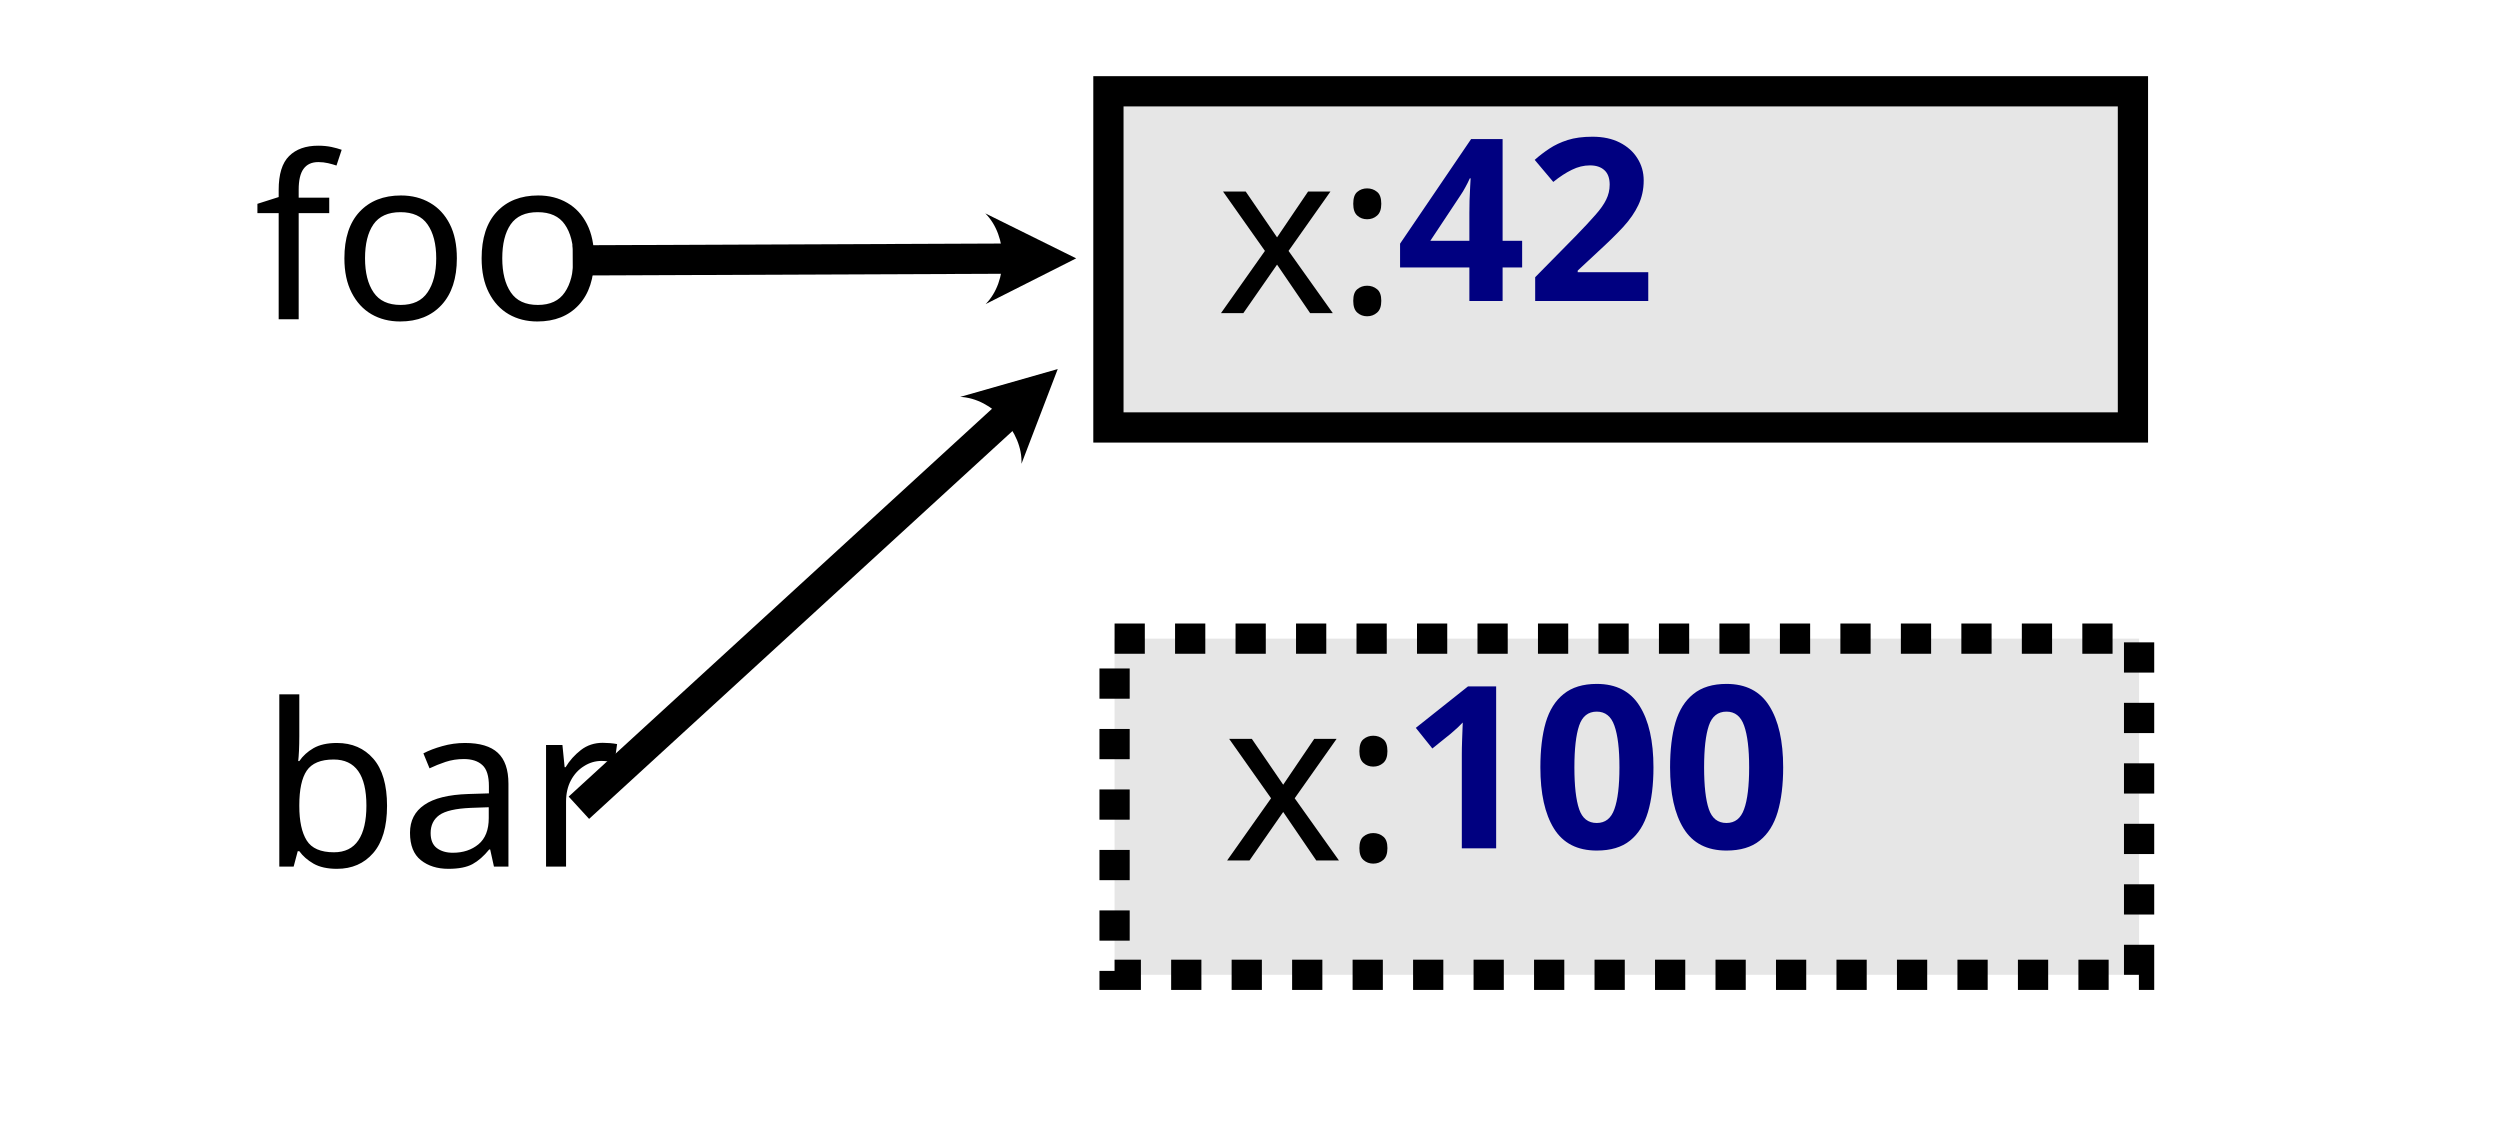
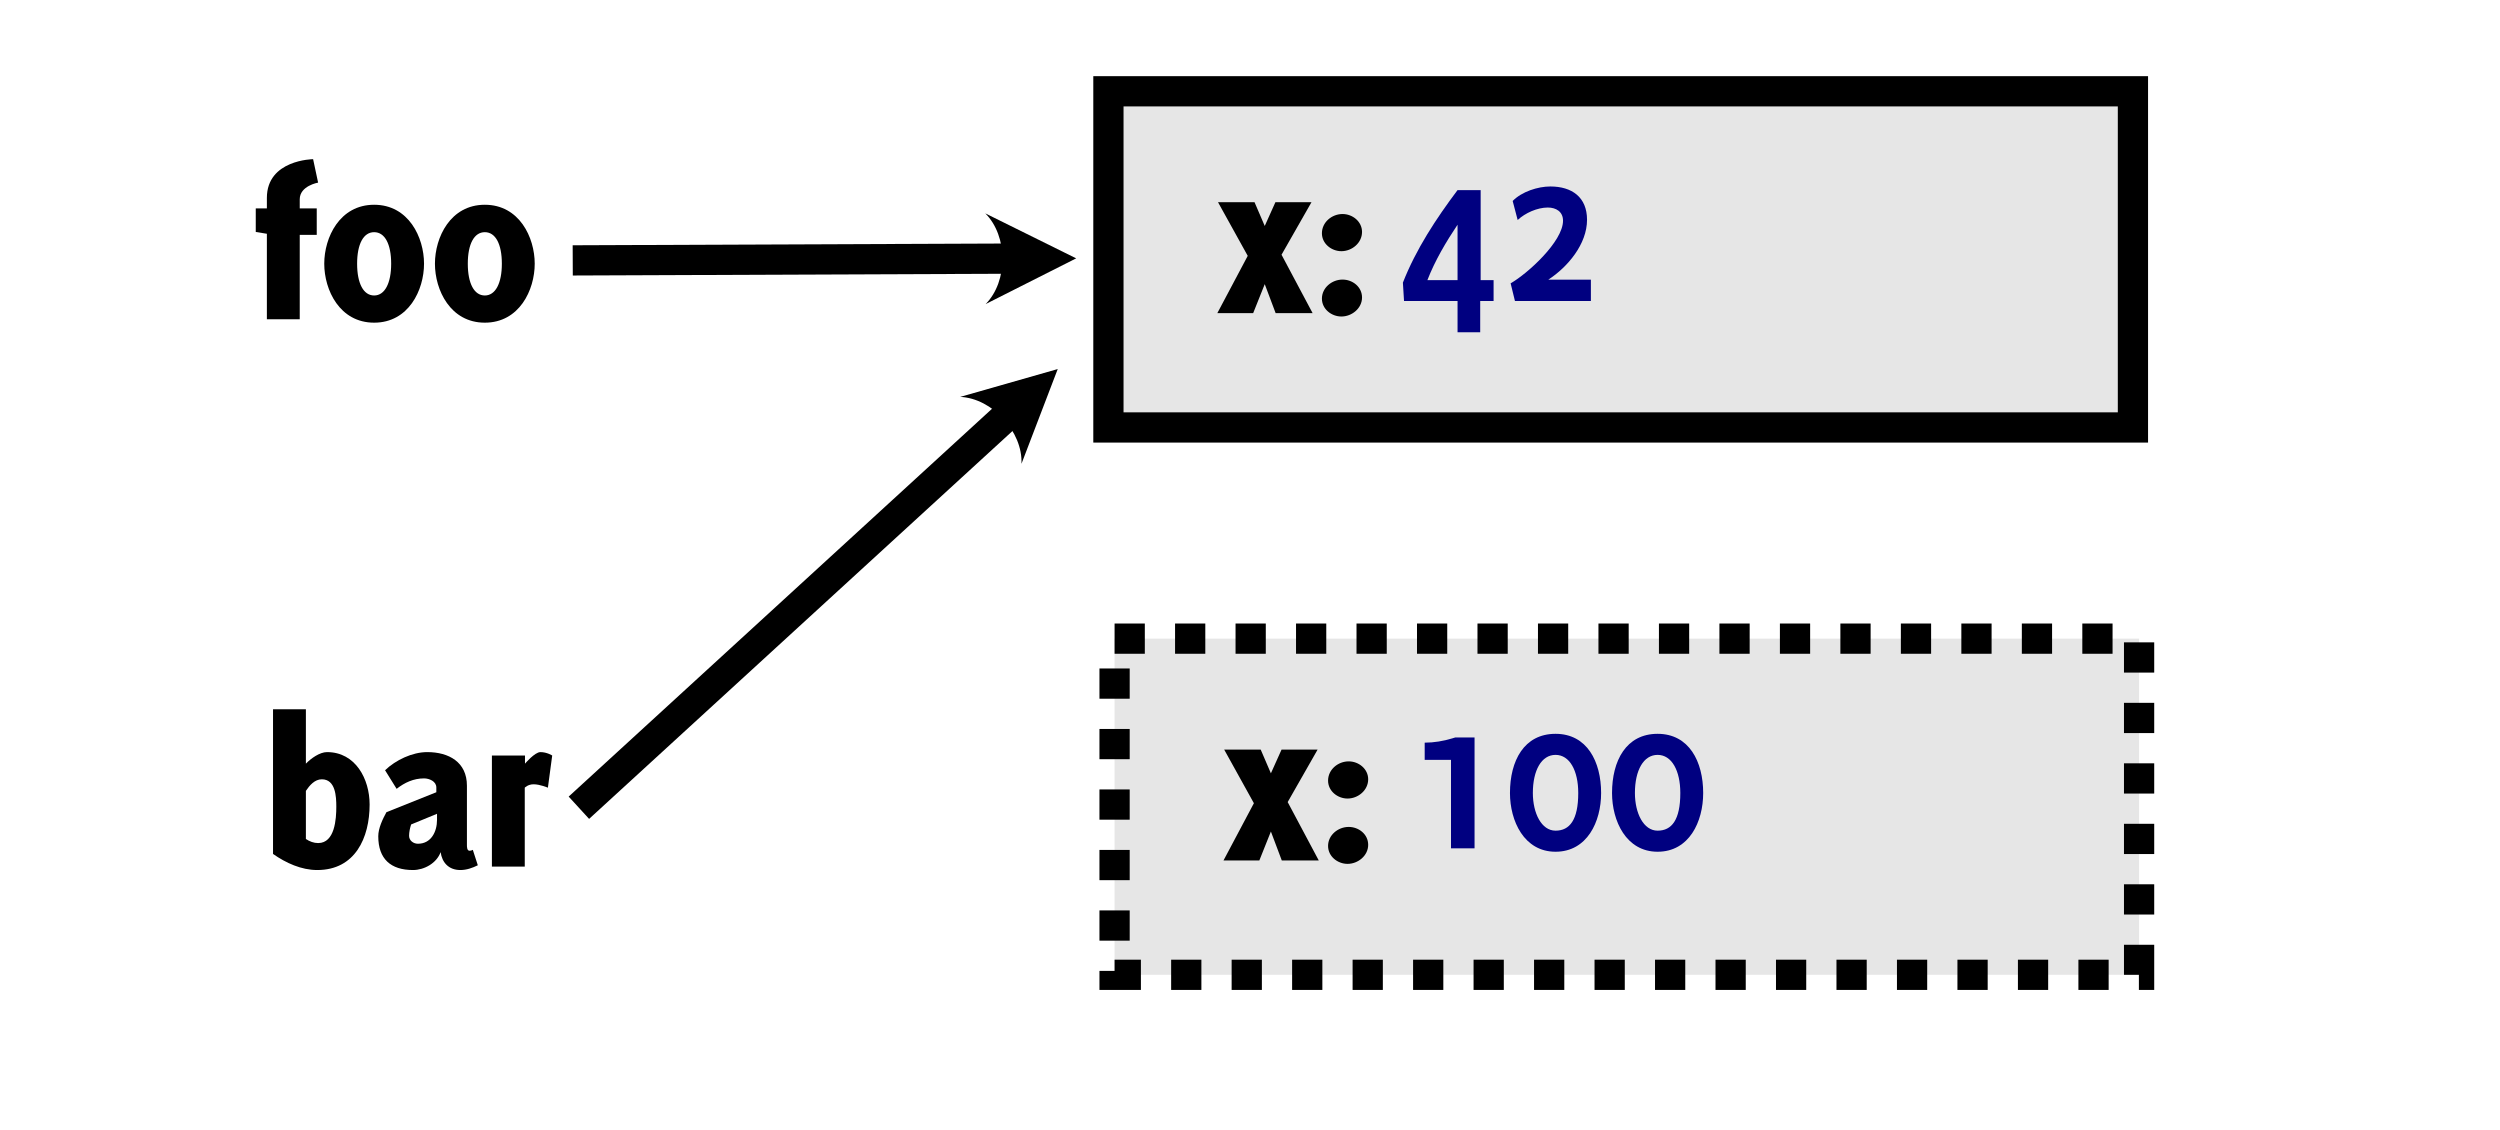
<svg xmlns="http://www.w3.org/2000/svg" width="248px" height="112px" version="1.1" xml:space="preserve" style="fill-rule:evenodd;clip-rule:evenodd;">
  <g id="Layer-1">
    <rect id="rect6003" x="109.955" y="9.056" width="101.632" height="33.348" style="fill:#e6e6e6;stroke:#000;stroke-width:3px;" />
    <rect id="rect60031" x="110.566" y="63.353" width="101.632" height="33.348" style="fill:#e6e6e6;stroke:#000;stroke-width:3px;stroke-dasharray:3,3;" />
    <g id="text6007" />
    <g id="text60071" />
    <g id="text60072" />
    <g id="text60073" />
    <g id="text60074" />
    <g id="text7018" />
    <g id="text70181" />
    <g id="text70182" />
    <g id="text70183" />
    <g id="text70184" />
    <g id="text4795" />
    <g id="text47951" />
    <g id="text47952" />
    <g id="text47953" />
    <g id="text47954" />
    <g id="text47955" />
    <g id="text47956" />
    <g id="text47957">
-       <text x="25.19px" y="31.673px" style="font-family:'Delicious-Heavy', 'Delicious Heavy';font-weight:500;font-size:22.5px;">foo</text>
+       <path d="M31.556,18.115l-0.495,-2.325c0,0 -4.587,0.044 -4.587,3.841l0,1.041l-1.103,0l0,2.338l1.103,0.18l0,8.482l3.26,0l0,-8.37l1.687,0l0,-2.63l-1.687,0l0,-0.905c0,-1.335 1.822,-1.652 1.822,-1.652Z" style="fill-rule:nonzero;" />
+       <path d="M37.115,32.009c3.42,0 4.949,-3.237 4.949,-5.848c0,-2.611 -1.529,-5.849 -4.949,-5.849c-3.42,0 -4.949,3.238 -4.949,5.849c0,2.611 1.529,5.848 4.949,5.848Zm0,-8.977c1.058,0 1.689,1.171 1.689,3.129c0,1.936 -0.631,3.151 -1.689,3.151c-1.058,0 -1.689,-1.193 -1.689,-3.151c0,-1.958 0.631,-3.129 1.689,-3.129Z" style="fill-rule:nonzero;" />
+       <path d="M48.095,32.009c3.42,0 4.949,-3.237 4.949,-5.848c0,-2.611 -1.529,-5.849 -4.949,-5.849c-3.42,0 -4.949,3.238 -4.949,5.849c0,2.611 1.529,5.848 4.949,5.848Zm0,-8.977c1.058,0 1.689,1.171 1.689,3.129c0,1.936 -0.631,3.151 -1.689,3.151c-1.058,0 -1.689,-1.193 -1.689,-3.151c0,-1.958 0.631,-3.129 1.689,-3.129Z" style="fill-rule:nonzero;" />
    </g>
    <g id="text47958" />
    <g id="text47959" />
    <g id="text479510" />
    <g id="text479511" />
    <g id="text479512" />
    <g id="text479513" />
    <g id="text479514" />
    <g id="text479515" />
    <g id="text479516" />
    <g id="text479517">
-       <text x="25.8px" y="85.971px" style="font-family:'Delicious-Heavy', 'Delicious Heavy';font-weight:500;font-size:22.5px;">bar</text>
+       <path d="M31.47,86.307c3.757,0 5.196,-3.193 5.196,-6.502c0,-2.521 -1.394,-5.196 -4.228,-5.196c-0.72,0 -1.599,0.63 -2.094,1.147l0,-5.399l-3.26,0l0,14.354c1.281,0.899 2.81,1.596 4.386,1.596Zm0.45,-9c1.374,0 1.442,1.71 1.442,2.723c0,1.193 -0.136,3.602 -1.802,3.602c-0.428,0 -0.856,-0.158 -1.216,-0.405l0,-4.772c0.36,-0.541 0.878,-1.148 1.576,-1.148Z" style="fill-rule:nonzero;" />
+       <path d="M47.399,85.835l-0.495,-1.529c-0.09,0.045 -0.203,0.09 -0.315,0.09c-0.27,0 -0.27,-0.382 -0.27,-0.584l0,-5.875c0,-2.339 -1.799,-3.328 -3.936,-3.328c-1.486,0 -3.128,0.787 -4.185,1.798l1.147,1.845c0.809,-0.63 1.687,-1.035 2.723,-1.035c0.518,0 1.216,0.292 1.216,0.9l0,0.473l-4.951,1.981c-0.382,0.697 -0.809,1.598 -0.809,2.386c0,2.248 1.236,3.35 3.44,3.35c1.126,0 2.343,-0.675 2.747,-1.776c0.135,1.011 0.787,1.776 1.956,1.776c0.607,0 1.192,-0.203 1.732,-0.472Zm-4.047,-5.107l0,0.608c0,1.17 -0.586,2.363 -1.892,2.363c-0.451,0 -0.879,-0.315 -0.879,-0.787c0,-0.361 0.09,-0.788 0.203,-1.126l2.568,-1.058Z" style="fill-rule:nonzero;" />
+       <path d="M54.351,78.139l0.428,-3.192c0,0 -0.518,-0.338 -1.17,-0.338c-0.563,0 -1.53,1.147 -1.53,1.147l0,-0.809l-3.282,0l0,11.022l3.259,0l0,-7.83c0,0 0.315,-0.337 0.878,-0.337c0.63,0 1.417,0.337 1.417,0.337Z" style="fill-rule:nonzero;" />
    </g>
    <g id="text479518" />
    <g id="text479519" />
    <g id="text1254" />
    <g id="text1620" />
-     <text x="120.715px" y="31.062px" style="font-family:'Delicious-Heavy', 'Delicious Heavy';font-weight:500;font-size:22.5px;">x:</text>
-     <text x="121.326px" y="85.36px" style="font-family:'Delicious-Heavy', 'Delicious Heavy';font-weight:500;font-size:22.5px;">x:</text>
-     <text x="138.513px" y="29.859px" style="font-family:'Delicious-Bold', 'Delicious';font-weight:700;font-size:22.5px;fill:#000080;">42</text>
-     <text x="139.123px" y="84.156px" style="font-family:'Delicious-Bold', 'Delicious';font-weight:700;font-size:22.5px;fill:#000080;">100</text>
+     <path d="M126.543,31.061l3.667,0l-3.082,-5.792l2.97,-5.208l-3.578,0l-1.057,2.356l-1.013,-2.356l-3.622,0l2.947,5.32l-3.015,5.68l3.555,0l1.148,-2.873l1.08,2.873Z" style="fill-rule:nonzero;" />
+     <path d="M133.068,31.398c1.034,0 2.046,-0.809 2.046,-1.888c0,-1.057 -0.944,-1.776 -1.934,-1.776c-1.056,0 -2.046,0.809 -2.046,1.888c0,1.035 0.945,1.776 1.934,1.776Zm0,-6.48c1.034,0 2.046,-0.809 2.046,-1.911c0,-1.034 -0.944,-1.776 -1.934,-1.776c-1.056,0 -2.046,0.81 -2.046,1.911c0,1.034 0.945,1.776 1.934,1.776Z" style="fill-rule:nonzero;" />
+     <path d="M127.153,85.358l3.668,0l-3.083,-5.792l2.97,-5.208l-3.577,0l-1.058,2.356l-1.012,-2.356l-3.623,0l2.948,5.321l-3.015,5.679l3.555,0l1.147,-2.872l1.08,2.872Z" style="fill-rule:nonzero;" />
+     <path d="M133.678,85.696c1.034,0 2.046,-0.81 2.046,-1.889c0,-1.057 -0.944,-1.776 -1.933,-1.776c-1.057,0 -2.047,0.809 -2.047,1.888c0,1.035 0.945,1.777 1.934,1.777Zm0,-6.48c1.034,0 2.046,-0.81 2.046,-1.911c0,-1.035 -0.944,-1.777 -1.933,-1.777c-1.057,0 -2.047,0.81 -2.047,1.911c0,1.035 0.945,1.777 1.934,1.777Z" style="fill-rule:nonzero;" />
+     <path d="M148.164,29.857l0,-2.067l-1.283,0l0,-8.932l-2.292,0c-2.137,2.849 -4.117,5.857 -5.422,9.179l0.112,1.82l5.31,0l0,3.105l2.247,0l0,-3.105l1.328,0Zm-3.575,-2.067l-2.992,0c0.765,-1.975 1.867,-3.816 2.992,-5.5l0,5.5Z" style="fill:#000080;fill-rule:nonzero;" />
+     <path d="M157.816,29.857l0,-2.112l-4.227,0c1.935,-1.26 3.845,-3.534 3.845,-5.942c0,-2.249 -1.506,-3.305 -3.642,-3.305c-1.238,0 -2.835,0.516 -3.735,1.438l0.495,1.889c0.742,-0.698 1.957,-1.238 2.992,-1.238c0.81,0 1.508,0.405 1.508,1.306c0,2.071 -3.533,5.267 -5.198,6.212l0.428,1.752l7.534,0Z" style="fill:#000080;fill-rule:nonzero;" />
+     <path d="M146.276,84.154l0,-10.999l-1.91,0l-0.292,0.089c-0.877,0.268 -1.822,0.428 -2.745,0.428l0,1.707l2.61,0l0,8.775l2.337,0Z" style="fill:#000080;fill-rule:nonzero;" />
+     <path d="M158.831,78.666c0,-3.106 -1.393,-5.871 -4.521,-5.871c-3.127,0 -4.521,2.675 -4.521,5.871c0,2.768 1.394,5.826 4.521,5.826c3.128,0 4.521,-2.968 4.521,-5.826Zm-2.269,0c0,2.678 -0.856,3.736 -2.252,3.736c-1.396,0 -2.251,-1.733 -2.251,-3.736c0,-2.251 0.855,-3.782 2.251,-3.782c1.396,0 2.252,1.553 2.252,3.782Z" style="fill:#000080;fill-rule:nonzero;" />
+     <path d="M168.956,78.666c0,-3.106 -1.393,-5.871 -4.521,-5.871c-3.127,0 -4.521,2.675 -4.521,5.871c0,2.768 1.394,5.826 4.521,5.826c3.128,0 4.521,-2.968 4.521,-5.826Zm-2.269,0c0,2.678 -0.856,3.736 -2.252,3.736c-1.396,0 -2.251,-1.733 -2.251,-3.736c0,-2.251 0.855,-3.782 2.251,-3.782c1.396,0 2.252,1.553 2.252,3.782Z" style="fill:#000080;fill-rule:nonzero;" />
    <path id="path6044-5-3-1" d="M97.739,21.165l9.018,4.464l-8.982,4.536c2.241,-2.259 2.223,-6.759 -0.036,-9Z" />
    <path d="M56.815,25.831c0,0 28.915,-0.117 42.742,-0.173" style="fill:none;stroke:#000;stroke-width:3px;" />
    <path id="path6044-5-3-11" d="M95.251,39.372l9.676,-2.762l-3.597,9.398c0.14,-3.179 -2.9,-6.497 -6.079,-6.636Z" />
    <path d="M57.425,80.128c0,0 29.799,-27.299 42.193,-38.654" style="fill:none;stroke:#000;stroke-width:3px;" />
    <g id="text4795-1" />
    <g id="text4795-11" />
    <g id="text4795-12" />
    <g id="text4795-13" />
    <g id="text7022-9" />
    <g id="text7022-91" />
    <g id="text7022-92" />
    <g id="text7022-93" />
    <g id="text8102" />
    <g id="text81021" />
    <g id="text81022" />
    <g id="text81023" />
    <g id="text70185" />
    <g id="text70186" />
    <g id="text70187" />
    <g id="text70188" />
    <g id="text70189" />
    <g id="text7018-0-4-7-2-6" />
    <g id="text7018-0-4-7-2-61" />
    <g id="text7018-0-4-7-2-62" />
    <g id="text7018-0-4-7-2-63" />
    <g id="text4795-14" />
    <g id="text7022-94" />
    <g id="text81024" />
    <g id="text7018-0-4-7-2-64" />
    <g id="text4795-15" />
    <g id="text4795-16" />
    <g id="text7022-95" />
    <g id="text7022-96" />
    <g id="text81025" />
    <g id="text81026" />
    <g id="text7018-0-4-7-2-65" />
    <g id="text7018-0-4-7-2-66" />
    <g>
      <g id="text4795-17" />
      <g id="text7022-97" />
      <g id="text81027" />
      <g id="text7018-0-4-7-2-67" />
    </g>
    <g id="text4795-18" />
    <g id="text4795-19" />
    <g id="text4795-110" />
    <g id="text7022-98" />
    <g id="text7022-99" />
    <g id="text7022-910" />
    <g id="text81028" />
    <g id="text81029" />
    <g id="text810210" />
    <g id="text7018-0-4-7-2-68" />
    <g id="text7018-0-4-7-2-69" />
    <g id="text7018-0-4-7-2-610" />
    <g id="text4795-111" />
    <g id="text4795-112" />
    <g id="text4795-113" />
    <g id="text4795-114" />
    <g id="text7022-911" />
    <g id="text810211" />
    <g id="text7018-0-4-7-2-611" />
    <g id="text4795-115" />
    <g id="text7022-912" />
    <g id="text810212" />
    <g id="text7018-0-4-7-2-612" />
    <g id="text4795-116" />
    <g id="text7022-913" />
    <g id="text810213" />
    <g id="text7018-0-4-7-2-613" />
    <g>
      <g id="text479520" />
      <g id="text701810" />
    </g>
    <g id="text479521" />
    <g id="text479522" />
    <g id="text479523" />
    <g id="text479524" />
    <g id="text479525" />
    <g id="text479526" />
    <g id="text479527" />
    <g id="text479528" />
    <g id="text479529" />
    <g id="text479530" />
    <g id="text479531" />
    <g id="text479532" />
    <g id="text479533" />
    <g id="text479534" />
    <g id="text701811" />
    <g id="text701812" />
    <g id="text701813" />
    <g id="text701814" />
    <g id="text701815" />
    <g id="text701816" />
    <g id="text701817" />
    <g id="text701818" />
    <g id="text701819" />
    <g id="text701820" />
    <g id="text701821" />
    <g id="text701822" />
    <g id="text701823" />
    <g id="text479535" />
    <g id="text479536" />
    <g id="text479537" />
    <g id="text479538" />
    <g id="text479539" />
    <g id="text479540" />
    <g id="text479541" />
    <g id="text479542" />
    <g id="text479543" />
    <g id="text479544" />
    <g id="text479545" />
    <g id="text479546" />
    <g id="text479547" />
    <g id="text479548" />
    <g id="text479549" />
    <g id="text701824" />
    <g id="text701825" />
    <g id="text701826" />
    <g id="text701827" />
    <g id="text701828" />
    <g id="text701829" />
    <g id="text701830" />
    <g id="text701831" />
    <g id="text701832" />
    <g id="text701833" />
    <g id="text701834" />
    <g id="text701835" />
    <g id="text701836" />
    <g id="text479550" />
    <g id="text701837" />
    <g id="text479551" />
    <g id="text701838" />
    <g id="text4795-1-6" />
    <g id="text7022-9-2" />
    <g id="text7018-0-4-7-6" />
    <g id="text8102-5" />
    <g id="text7022-9-2-6" />
    <g id="text4795-1-61" />
    <g id="text4795-1-62" />
    <g id="text7022-9-21" />
    <g id="text7022-9-22" />
    <g id="text7018-0-4-7-61" />
    <g id="text7018-0-4-7-62" />
    <g id="text8102-51" />
    <g id="text8102-52" />
    <g id="text7022-9-2-61" />
    <g id="text7022-9-2-62" />
    <g id="text4795-1-63" />
    <g id="text7022-9-23" />
    <g id="text7018-0-4-7-63" />
    <g id="text8102-53" />
    <g id="text7022-9-2-63" />
    <g id="text4795-1-64" />
    <g id="text4795-1-65" />
    <g id="text4795-1-66" />
    <g id="text7022-9-24" />
    <g id="text7022-9-25" />
    <g id="text7022-9-26" />
    <g id="text7018-0-4-7-64" />
    <g id="text7018-0-4-7-65" />
    <g id="text7018-0-4-7-66" />
    <g id="text8102-54" />
    <g id="text8102-55" />
    <g id="text8102-56" />
    <g id="text7022-9-2-64" />
    <g id="text7022-9-2-65" />
    <g id="text7022-9-2-66" />
    <g id="text4795-1-67" />
    <g id="text7022-9-27" />
    <g id="text7018-0-4-7-67" />
    <g id="text8102-57" />
    <g id="text7022-9-2-67" />
    <g id="text4795-1-68" />
    <g id="text7022-9-28" />
    <g id="text7018-0-4-7-68" />
    <g id="text8102-58" />
    <g id="text7022-9-2-68" />
    <g id="text479552" />
    <g id="text479553" />
    <g id="text701839" />
    <g id="text701840" />
    <g id="text7022-1-0-9" />
    <g id="text7022-1-0-91" />
    <g id="text7022-1-0-92" />
    <g id="text7022-1-0-93" />
    <g id="text7022-1-0-94" />
    <g id="text7022-1-0-95" />
    <g id="text7022-1-0-96" />
    <g id="text7022-1-0-97" />
    <g id="text7022-1-0-98" />
    <g id="text7022-1-0-99" />
    <g id="text7022-1-0-910" />
    <g id="text7022-1-0-911" />
    <g id="text7022-1-0-912" />
    <g id="text6007-6-1" />
    <g id="text6007-6-11" />
    <g id="text6007-6-12" />
    <g id="text6007-6-13" />
    <g id="text6007-6-14" />
    <g id="text6007-6-15" />
    <g id="text6007-6-16" />
    <g id="text6007-6-17" />
    <g id="text6007-6-18" />
    <g id="text6007-6-19" />
    <g id="text6007-6-110" />
    <g id="text6007-6-111" />
    <g id="text6007-6-112" />
    <g id="text6007-6-113" />
    <g id="text7018-0-9" />
    <g id="text7018-0-91" />
    <g id="text7018-0-92" />
    <g id="text7018-0-93" />
    <g id="text7018-0-94" />
    <g id="text7018-0-95" />
    <g id="text7018-0-96" />
    <g id="text7018-0-97" />
    <g id="text7018-0-98" />
    <g id="text7018-0-99" />
    <g id="text7018-0-910" />
    <g id="text7018-0-911" />
    <g id="text7018-0-912" />
    <g id="text7018-0-913" />
    <g id="text7018-0-914" />
    <g id="text7018-0-915" />
    <g id="text6007-6-1-6" />
    <g id="text6007-6-1-61" />
    <g id="text6007-6-1-62" />
    <g id="text6007-6-1-63" />
    <g id="text6007-6-1-64" />
    <g id="text6007-6-1-65" />
    <g id="text6007-6-1-66" />
    <g id="text6007-6-1-67" />
    <g id="text6007-6-1-68" />
    <g id="text6007-6-1-69" />
    <g id="text6007-6-1-610" />
    <g id="text6007-6-1-611" />
    <g id="text6007-6-1-612" />
    <g id="text6007-6-1-613" />
    <g id="text7022-1-0-913" />
    <g id="text7022-1-0-914" />
    <g id="text6007-6-114" />
    <g id="text6007-6-115" />
    <g id="text7018-0-916" />
    <g id="text7018-0-917" />
    <g id="text6007-6-1-614" />
    <g id="text6007-6-1-615" />
    <g id="text701841" />
    <g id="text7022-1-0-915" />
    <g id="text7018-0-918" />
    <g id="text6007-6-1-616" />
    <g id="text701842" />
    <g id="text7022-1-0-916" />
    <g id="text7018-0-919" />
    <g id="text6007-6-1-617" />
    <g id="text701843" />
    <g id="text701844" />
    <g id="text7022-1-0-917" />
    <g id="text7022-1-0-918" />
    <g id="text7018-0-920" />
    <g id="text7018-0-921" />
    <g id="text6007-6-1-618" />
    <g id="text6007-6-1-619" />
    <g id="text479554" />
    <g id="text479555" />
    <g id="text479556" />
    <g id="text479557" />
    <g id="text479558" />
    <g id="text479559" />
    <g id="text479560" />
    <g id="text479561" />
    <g id="text479562" />
    <g id="text701845" />
    <g id="text701846" />
    <g id="text701847" />
    <g id="text701848" />
    <g id="text701849" />
    <g id="text701850" />
    <g id="text701851" />
    <g id="text701852" />
    <g id="text7022-1-0-919" />
    <g id="text7022-1-0-920" />
    <g id="text479563" />
    <g id="text479564" />
    <g id="text701853" />
    <g id="text701854" />
    <g id="text7022-1-0-921" />
    <g id="text7022-1-0-922" />
    <g id="text4795-117" />
    <g id="text4795-118" />
    <g id="text4795-119" />
    <g id="text4795-120" />
    <g id="text4795-121" />
    <g id="text4795-122" />
    <g id="text4795-123" />
    <g id="text4795-124" />
    <g id="text4795-125" />
    <g id="text7022-914" />
    <g id="text7022-915" />
    <g id="text7022-916" />
    <g id="text7022-917" />
    <g id="text7022-918" />
    <g id="text7022-919" />
    <g id="text7022-920" />
    <g id="text7022-921" />
    <g id="text7022-922" />
    <g id="text7022-923" />
    <g id="text7022-924" />
    <g id="text7022-925" />
    <g id="text810214" />
    <g id="text810215" />
    <g id="text810216" />
    <g id="text810217" />
    <g id="text810218" />
    <g id="text810219" />
    <g id="text810220" />
    <g id="text810221" />
    <g id="text810222" />
    <g id="text810223" />
    <g id="text810224" />
    <g id="text810225" />
    <g id="text7018-0-4-7-2-614" />
    <g id="text7018-0-4-7-2-615" />
    <g id="text7018-0-4-7-2-616" />
    <g id="text7018-0-4-7-2-617" />
    <g id="text7018-0-4-7-2-618" />
    <g id="text7018-0-4-7-2-619" />
    <g id="text7018-0-4-7-2-620" />
    <g id="text7018-0-4-7-2-621" />
    <g id="text7018-0-4-7-2-622" />
    <g id="text7018-0-4-7-2-623" />
    <g id="text7018-0-4-7-2-624" />
    <g id="text7018-0-4-7-2-625" />
    <g id="text6007-6-1-620" />
    <g id="text6007-6-1-621" />
    <g id="text6007-6-1-622" />
    <g id="text6007-6-1-623" />
    <g id="text6007-6-1-624" />
    <g id="text6007-6-1-625" />
    <g id="text6007-6-1-626" />
    <g id="text4795-1-69" />
    <g id="text4795-1-610" />
    <g id="text4795-1-611" />
    <g id="text4795-1-612" />
    <g id="text4795-1-613" />
    <g id="text4795-1-614" />
    <g id="text7022-9-29" />
    <g id="text7022-9-210" />
    <g id="text7022-9-211" />
    <g id="text7022-9-212" />
    <g id="text7022-9-213" />
    <g id="text7022-9-214" />
    <g id="text7018-0-4-7-69" />
    <g id="text7018-0-4-7-610" />
    <g id="text7018-0-4-7-611" />
    <g id="text7018-0-4-7-612" />
    <g id="text7018-0-4-7-613" />
    <g id="text7018-0-4-7-614" />
    <g id="text8102-59" />
    <g id="text8102-510" />
    <g id="text8102-511" />
    <g id="text8102-512" />
    <g id="text8102-513" />
    <g id="text8102-514" />
    <g id="text7022-9-2-69" />
    <g id="text7022-9-2-610" />
    <g id="text7022-9-2-611" />
    <g id="text7022-9-2-612" />
    <g id="text7022-9-2-613" />
    <g id="text7022-9-2-614" />
    <g id="text479565" />
    <g id="text479566" />
    <g id="text479567" />
    <g id="text479568" />
    <g id="text701855" />
    <g id="text701856" />
    <g id="text701857" />
    <g id="text701858" />
    <g id="text4795-1-615" />
    <g id="text4795-1-616" />
    <g id="text4795-1-617" />
    <g id="text4795-1-618" />
    <g id="text4795-1-619" />
    <g id="text4795-1-620" />
    <g id="text7018-0-4-7-615" />
    <g id="text7018-0-4-7-616" />
    <g id="text7018-0-4-7-617" />
    <g id="text7018-0-4-7-618" />
    <g id="text7018-0-4-7-619" />
    <g id="text7018-0-4-7-620" />
    <g id="text8102-515" />
    <g id="text8102-516" />
    <g id="text8102-517" />
    <g id="text8102-518" />
    <g id="text8102-519" />
    <g id="text8102-520" />
    <g id="text6007-6-1-627" />
    <g id="text6007-6-1-628" />
    <g id="text6007-6-1-629" />
    <g id="text6007-6-1-630" />
    <g id="text6007-6-1-631" />
    <g id="text6007-6-1-632" />
    <g id="text7022-926" />
    <g id="text7022-927" />
    <g id="text7022-928" />
    <g id="text7022-929" />
    <g id="text7022-930" />
    <g id="text7022-931" />
    <g id="text6007-6-116" />
    <g id="text6007-6-117" />
    <g id="text7018-0-922" />
    <g id="text7018-0-923" />
    <g id="text6007-6-1-633" />
    <g id="text6007-6-1-634" />
    <g>
      <g>
        <g id="text4795-1-621" />
      </g>
    </g>
    <g>
      <g>
        <g id="text4795-1-622" />
      </g>
    </g>
    <g>
      <g>
        <g id="text4795-1-623" />
      </g>
    </g>
    <g>
      <g>
        <g id="text4795-1-624" />
      </g>
    </g>
    <g id="text6007-6-1-635" />
    <g id="text6007-6-1-636" />
    <g id="text6007-6-1-637" />
    <g id="text6007-6-1-638" />
    <g id="text6007-6-1-639" />
    <g id="text6007-6-1-640" />
    <g id="text7022-9-215" />
    <g id="text7022-9-216" />
    <g id="text7022-9-217" />
    <g id="text7022-9-218" />
    <g id="text7022-9-219" />
    <g id="text7022-9-220" />
    <g id="text7022-9-221" />
    <g id="text7022-9-222" />
    <g id="text7022-9-223" />
  </g>
</svg>
